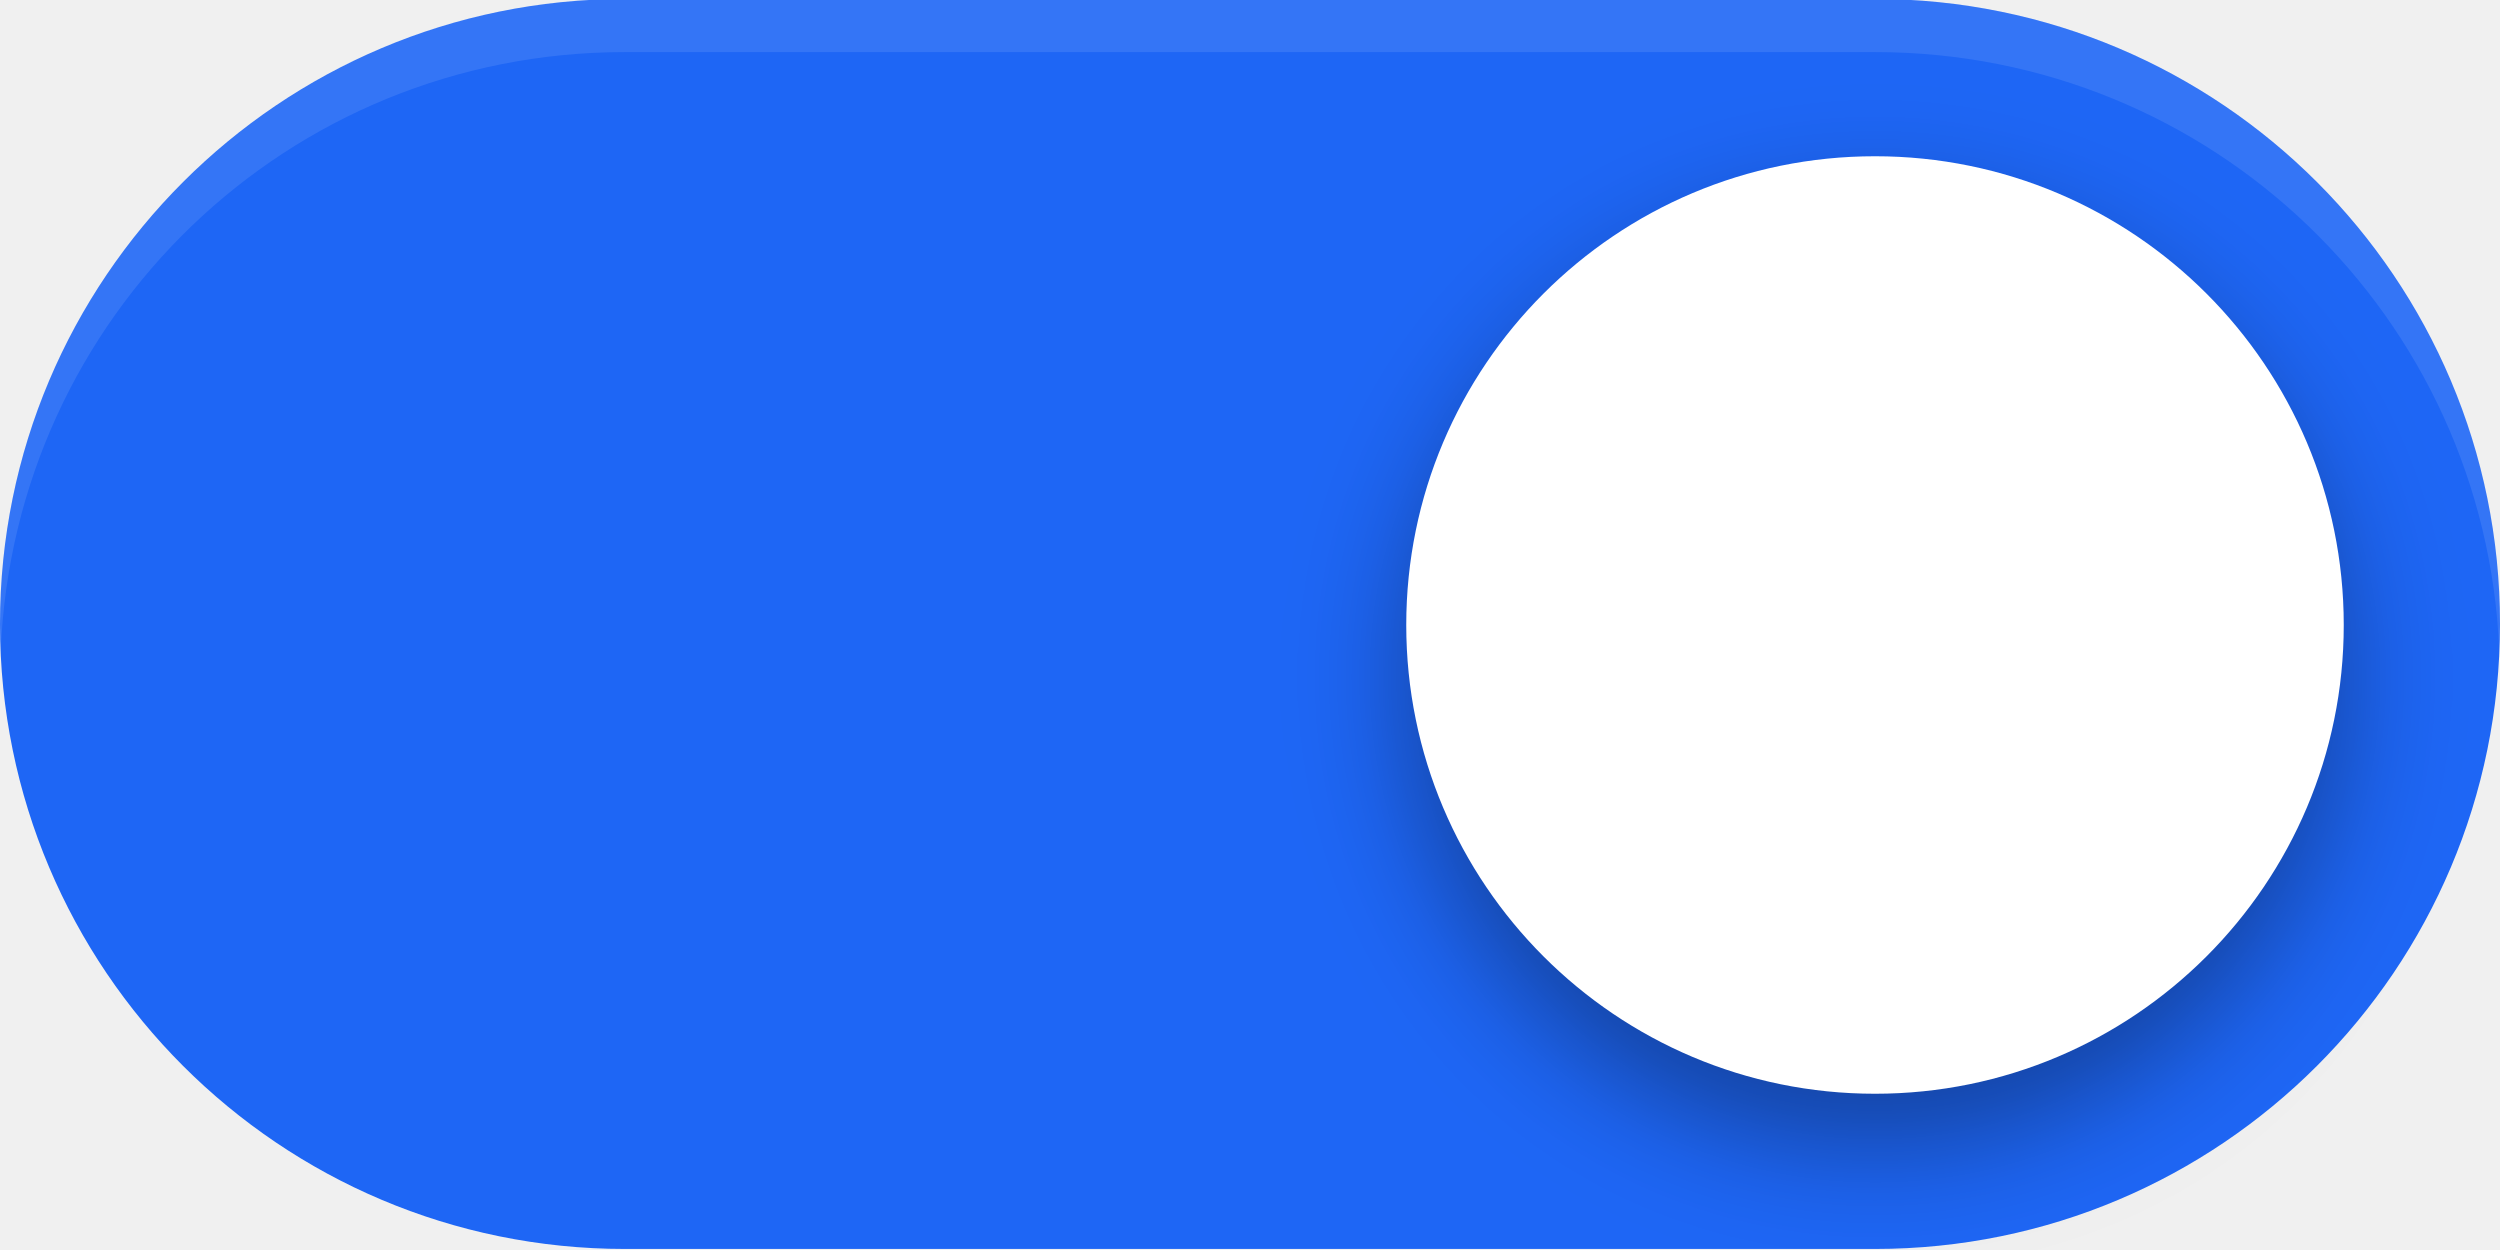
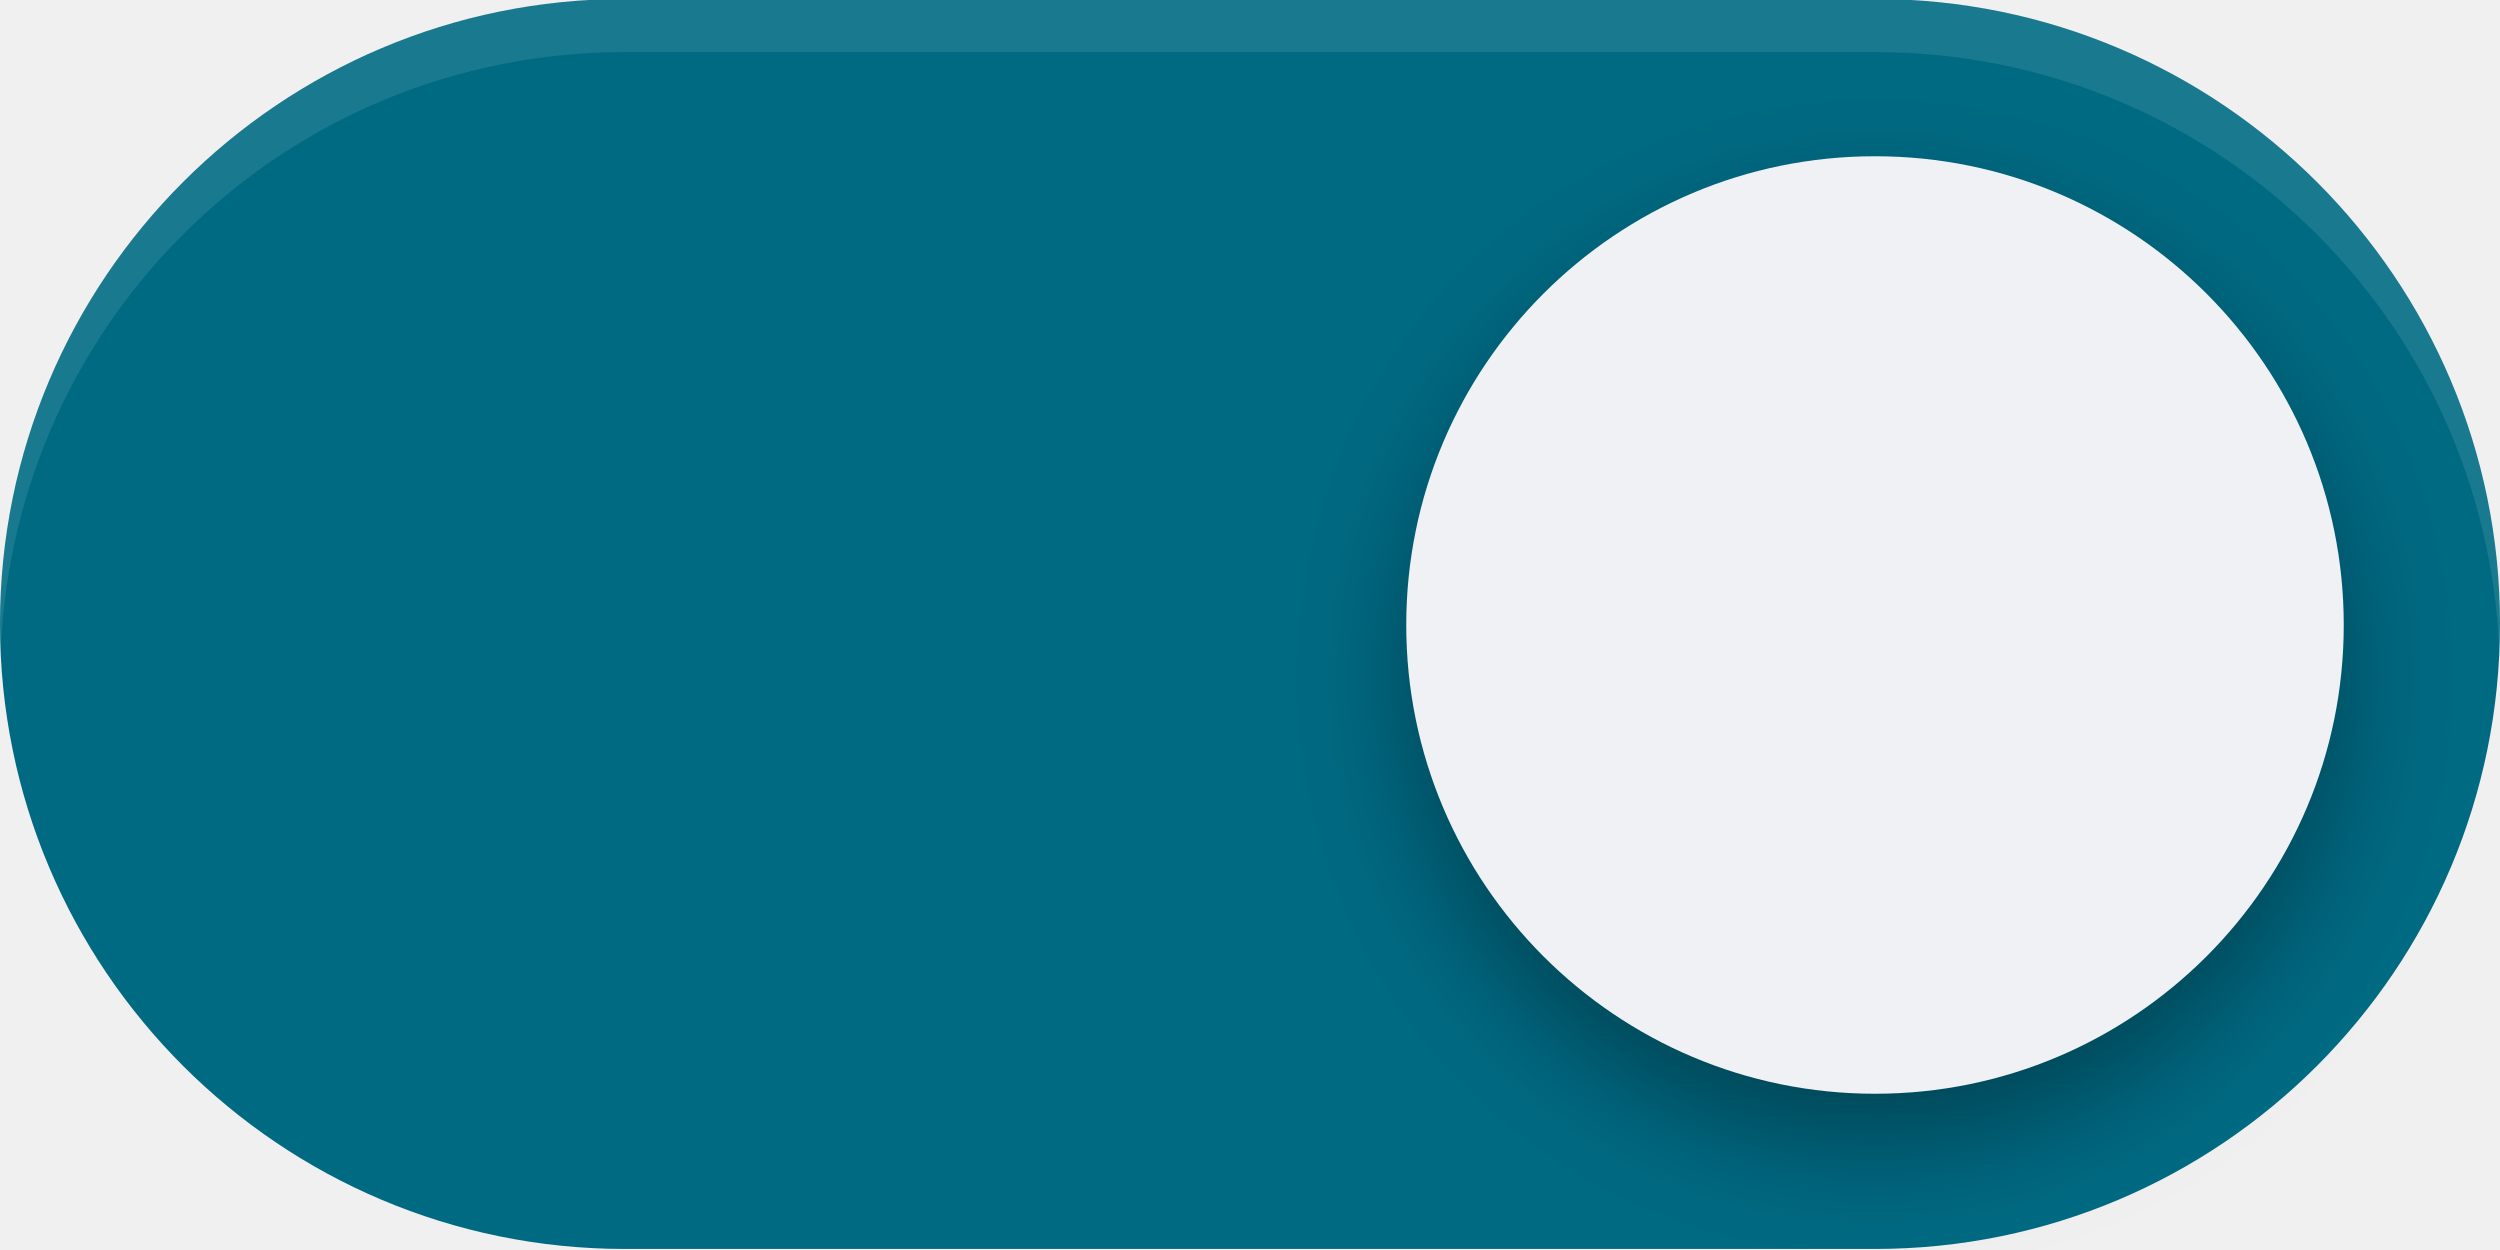
<svg xmlns="http://www.w3.org/2000/svg" width="48" height="24" version="1.1" id="svg6">
  <defs id="defs10">
    <filter style="color-interpolation-filters:sRGB" id="filter863" x="-0.147" y="-0.147" width="1.294" height="1.294">
      <feGaussianBlur stdDeviation="1.103" id="feGaussianBlur865" />
    </filter>
  </defs>
-   <rect transform="scale(-1,1)" x="-48" y="-0.02" width="48" height="24" rx="12" ry="12" fill="#009688" stroke-width="0" style="paint-order:stroke fill markers;fill:#1e66f5;fill-opacity:1" id="rect2" />
+   <rect transform="scale(-1,1)" x="-48" y="-0.02" width="48" height="24" rx="12" ry="12" fill="#009688" stroke-width="0" style="paint-order:stroke fill markers;fill:#006a83;fill-opacity:1" id="rect2" />
  <circle cx="36" cy="13" r="9" fill="#ffffff" stroke-width="0" style="paint-order:stroke fill markers;fill:#000000;filter:url(#filter863);opacity:0.35" id="circle307" />
-   <circle cx="36" cy="12" r="9" fill="#ffffff" stroke-width="0" style="paint-order:stroke fill markers" id="circle4" />
+   <circle cx="36" cy="12" r="9" fill="#ffffff" stroke-width="0" style="paint-order:stroke fill markers;fill:#eff1f5;fill-opacity:1" id="circle4" />
  <path id="rect876" style="paint-order:stroke fill markers;fill:#ffffff;opacity:0.1" d="M -12 -0.02 C -5.352 -0.02 0 5.332 0 11.98 C 0 12.152 -0.007 12.321 -0.014 12.49 C -0.279 6.081 -5.523 1 -12 1 L -36 1 C -42.477 1 -47.721 6.081 -47.986 12.49 C -47.993 12.321 -48 12.152 -48 11.98 C -48 5.332 -42.648 -0.02 -36 -0.02 L -12 -0.02 z " transform="scale(-1,1)" />
</svg>
